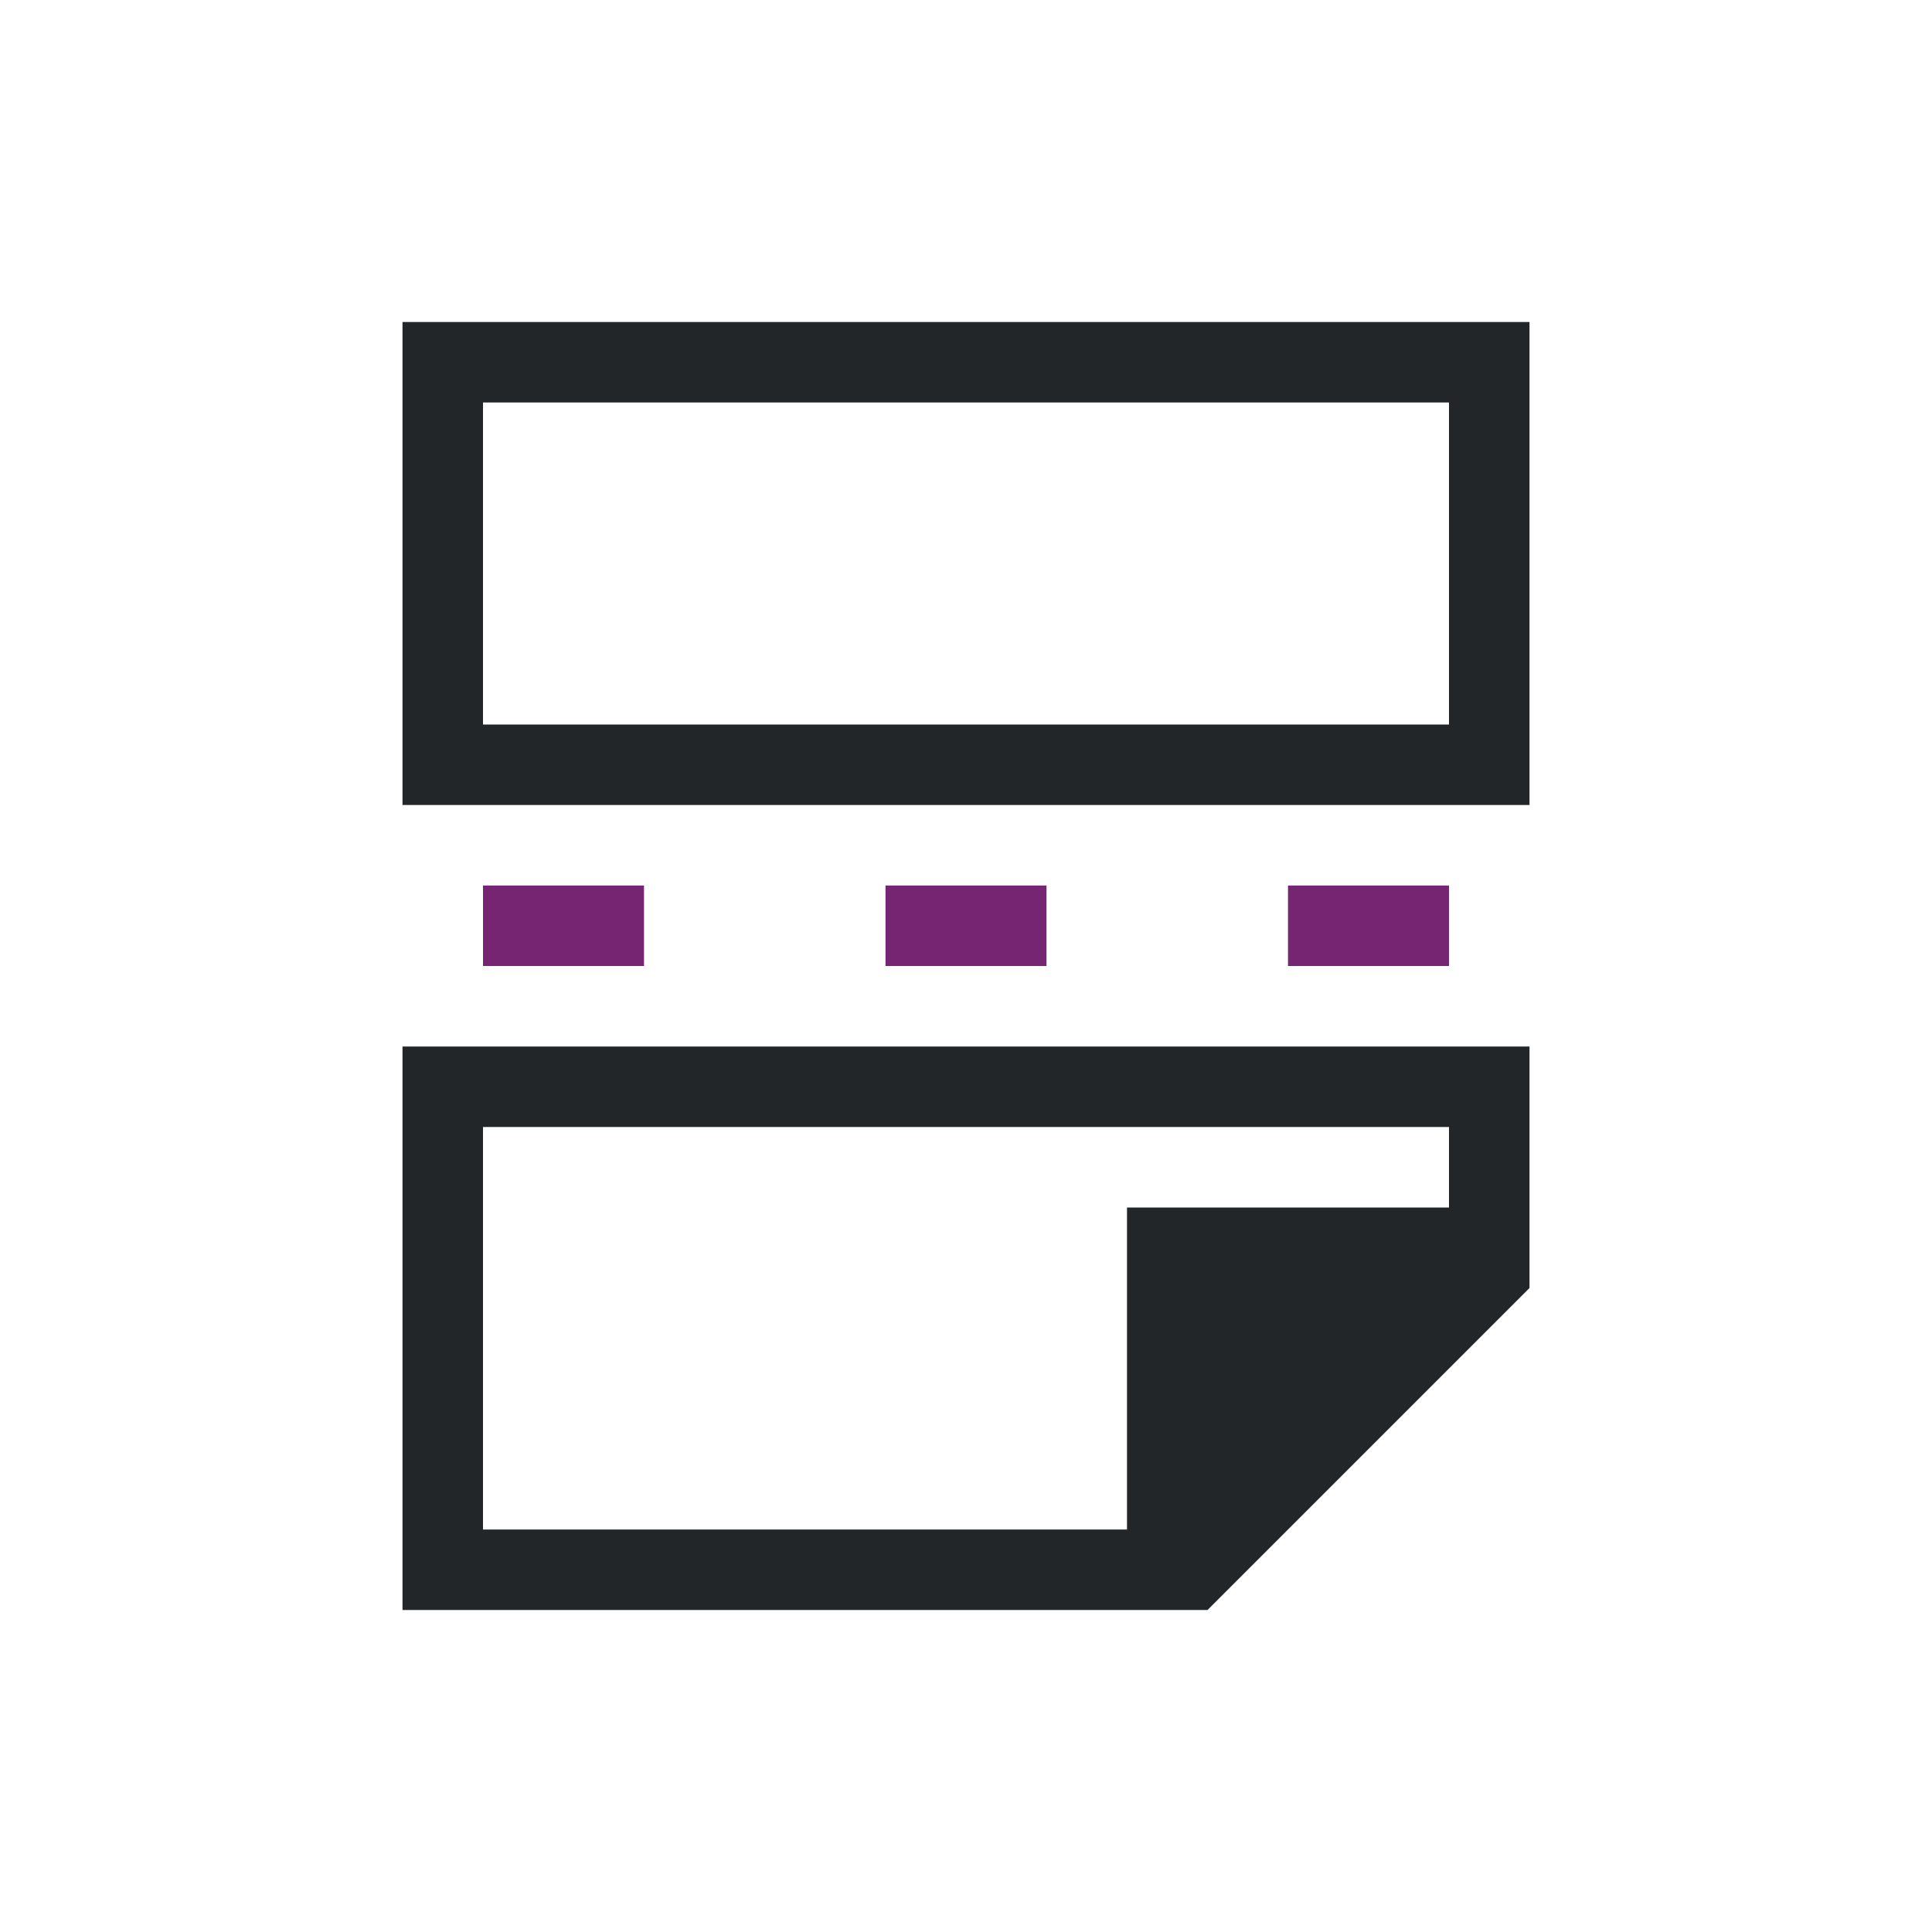
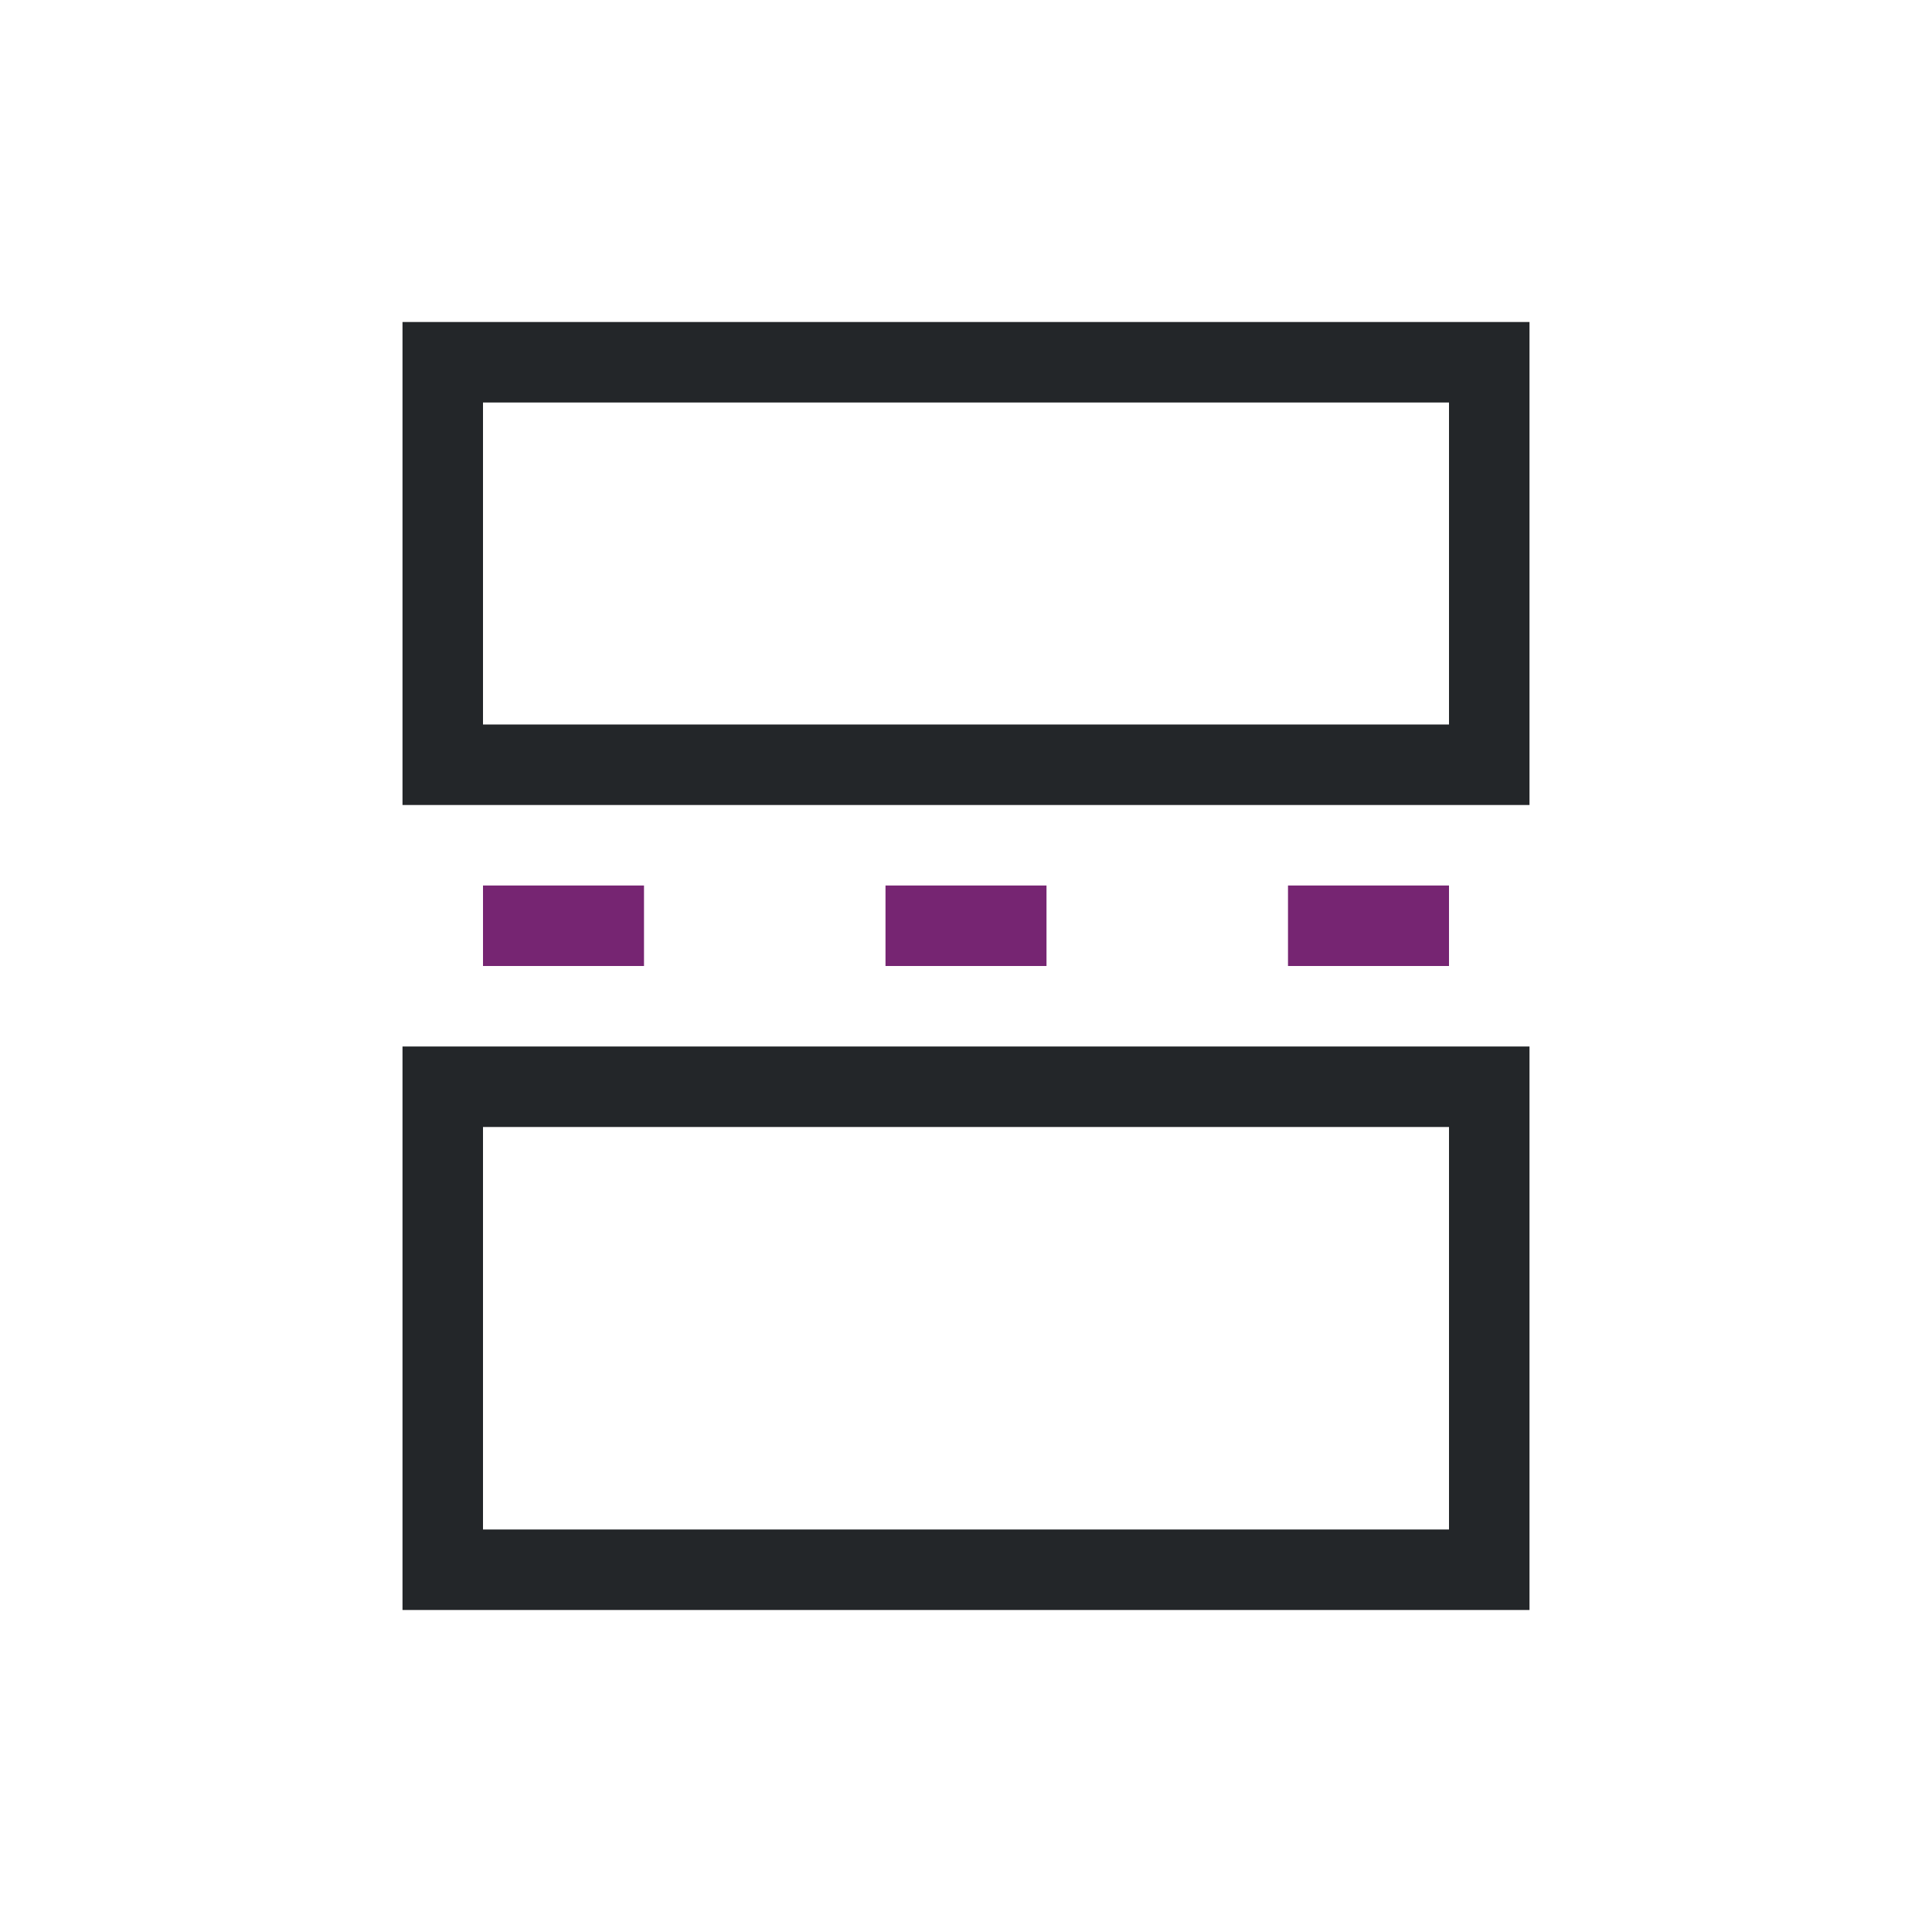
- <svg xmlns="http://www.w3.org/2000/svg" viewBox="0 0 24 24">
-   <path d="m5 4v6h14v-1-5h-1-12zm1 1h12v4h-12zm-1 8v1 6h1 8 1l4-4v-1.406-.594-1zm1 1h12v1h-4v1 3h-8z" fill="#232629" />
-   <path d="m6 11v1h2v-1zm5 0v1h2v-1zm5 0v1h2v-1z" fill="#762572" />
+ <svg xmlns="http://www.w3.org/2000/svg" viewBox="0 0 24 24" version="1.1" id="svg6">
+   <defs id="defs10" />
+   <path d="m 5,4 v 6 H 19 V 9 4 H 18 6 Z M 6,5 H 18 V 9 H 6 Z m -1,8 v 1 6 h 1 8 5 V 16 14.594 14 13 Z m 1,1 h 12 v 1 4 H 14 6 Z" id="path2" style="fill:#232629" />
+   <path d="m6 11v1h2v-1zm5 0v1h2v-1zm5 0v1h2v-1z" fill="#762572" id="path4" />
</svg>
